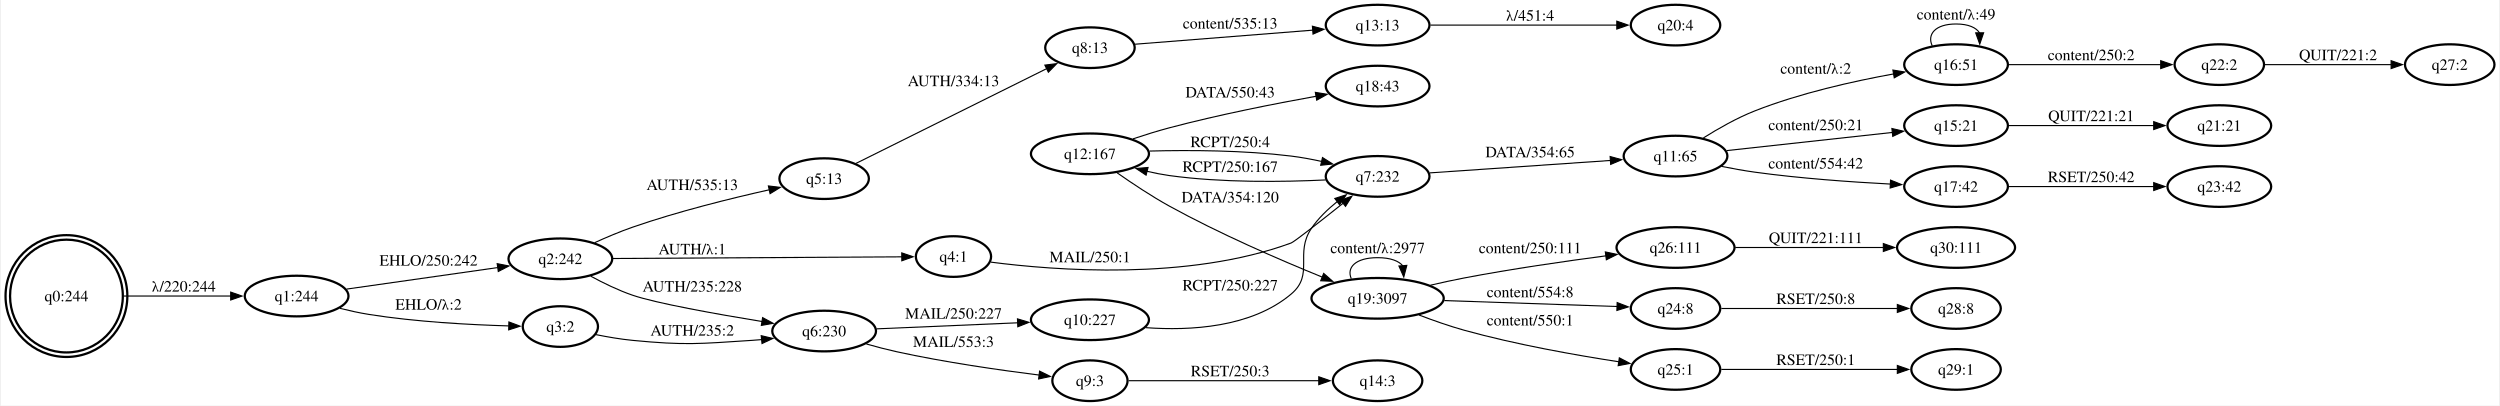
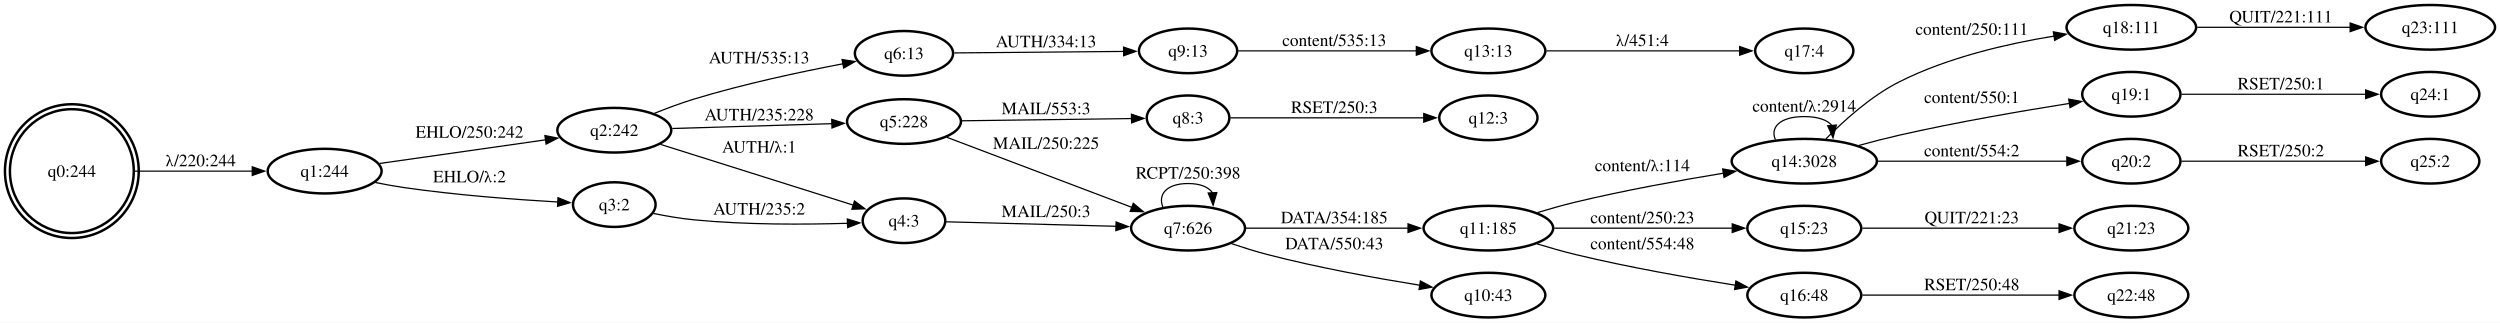
- <svg xmlns="http://www.w3.org/2000/svg" width="2213pt" height="359pt" viewBox="0.00 0.00 2212.73 359.25">
-   <g id="graph0" class="graph" transform="scale(1 1) rotate(0) translate(4 355.25)">
-     <polygon fill="white" stroke="none" points="-4,4 -4,-355.25 2208.73,-355.25 2208.73,4 -4,4" />
+ <svg xmlns="http://www.w3.org/2000/svg" width="2016pt" height="260pt" viewBox="0.00 0.00 2016.46 260.00">
+   <g id="graph0" class="graph" transform="scale(1 1) rotate(0) translate(4 256)">
+     <polygon fill="white" stroke="none" points="-4,4 -4,-256 2012.46,-256 2012.46,4 -4,4" />
    <g id="node1" class="node">
-       <ellipse fill="none" stroke="black" stroke-width="2" cx="1479.3" cy="-82" rx="39.63" ry="18" />
-       <text text-anchor="middle" x="1479.3" y="-77.33" font-family="Times,serif" font-size="14.00">q24:8</text>
+       <ellipse fill="none" stroke="black" stroke-width="2" cx="954.27" cy="-161" rx="33.32" ry="18" />
+       <text text-anchor="middle" x="954.27" y="-156.32" font-family="Times,serif" font-size="14.00">q8:3</text>
    </g>
    <g id="node2" class="node">
-       <ellipse fill="none" stroke="black" stroke-width="2" cx="1727.8" cy="-82" rx="39.63" ry="18" />
-       <text text-anchor="middle" x="1727.8" y="-77.33" font-family="Times,serif" font-size="14.00">q28:8</text>
+       <ellipse fill="none" stroke="black" stroke-width="2" cx="1196.5" cy="-161" rx="39.63" ry="18" />
+       <text text-anchor="middle" x="1196.5" y="-156.32" font-family="Times,serif" font-size="14.00">q12:3</text>
    </g>
    <g id="edge1" class="edge">
-       <path fill="none" stroke="black" d="M1519.9,-82C1562.3,-82 1629.7,-82 1676,-82" />
-       <polygon fill="black" stroke="black" points="1675.79,-85.5 1685.79,-82 1675.79,-78.5 1675.79,-85.5" />
-       <text text-anchor="middle" x="1603.5" y="-85.95" font-family="Times,serif" font-size="14.00">RSET/250:8</text>
+       <path fill="none" stroke="black" d="M988.42,-161C1028.8,-161 1097.3,-161 1144.4,-161" />
+       <polygon fill="black" stroke="black" points="1144.39,-164.5 1154.39,-161 1144.39,-157.5 1144.39,-164.5" />
+       <text text-anchor="middle" x="1072.2" y="-164.94" font-family="Times,serif" font-size="14.00">RSET/250:3</text>
    </g>
    <g id="node3" class="node">
-       <ellipse fill="none" stroke="black" stroke-width="2" cx="53.95" cy="-93" rx="49.95" ry="49.95" />
-       <ellipse fill="none" stroke="black" stroke-width="2" cx="53.95" cy="-93" rx="53.95" ry="53.95" />
-       <text text-anchor="middle" x="53.95" y="-88.33" font-family="Times,serif" font-size="14.00">q0:244</text>
+       <ellipse fill="none" stroke="black" stroke-width="2" cx="257.84" cy="-118" rx="45.95" ry="18" />
+       <text text-anchor="middle" x="257.84" y="-113.33" font-family="Times,serif" font-size="14.00">q1:244</text>
    </g>
    <g id="node4" class="node">
-       <ellipse fill="none" stroke="black" stroke-width="2" cx="257.84" cy="-93" rx="45.95" ry="18" />
-       <text text-anchor="middle" x="257.84" y="-88.33" font-family="Times,serif" font-size="14.00">q1:244</text>
+       <ellipse fill="none" stroke="black" stroke-width="2" cx="491.48" cy="-91" rx="33.32" ry="18" />
+       <text text-anchor="middle" x="491.48" y="-86.33" font-family="Times,serif" font-size="14.00">q3:2</text>
    </g>
    <g id="edge2" class="edge">
-       <path fill="none" stroke="black" d="M104.85,-93C133.64,-93 169.94,-93 199.84,-93" />
-       <polygon fill="black" stroke="black" points="199.45,-96.5 209.45,-93 199.45,-89.5 199.45,-96.5" />
-       <text text-anchor="middle" x="157.89" y="-96.95" font-family="Times,serif" font-size="14.00">λ/220:244</text>
+       <path fill="none" stroke="black" d="M298.66,-108.83C306.31,-107.29 314.27,-105.84 321.79,-104.75 363.67,-98.66 411.82,-95.07 445.93,-93.1" />
+       <polygon fill="black" stroke="black" points="446.07,-96.59 455.86,-92.55 445.68,-89.6 446.07,-96.59" />
+       <text text-anchor="middle" x="374.66" y="-108.95" font-family="Times,serif" font-size="14.00">EHLO/λ:2</text>
    </g>
    <g id="node5" class="node">
-       <ellipse fill="none" stroke="black" stroke-width="2" cx="491.48" cy="-126" rx="45.95" ry="18" />
-       <text text-anchor="middle" x="491.48" y="-121.33" font-family="Times,serif" font-size="14.00">q2:242</text>
+       <ellipse fill="none" stroke="black" stroke-width="2" cx="491.48" cy="-151" rx="45.95" ry="18" />
+       <text text-anchor="middle" x="491.48" y="-146.32" font-family="Times,serif" font-size="14.00">q2:242</text>
    </g>
    <g id="edge3" class="edge">
-       <path fill="none" stroke="black" d="M302.14,-99.17C340,-104.56 395.17,-112.42 436.02,-118.24" />
-       <polygon fill="black" stroke="black" points="435.51,-121.7 445.9,-119.65 436.49,-114.77 435.51,-121.7" />
-       <text text-anchor="middle" x="374.66" y="-119.95" font-family="Times,serif" font-size="14.00">EHLO/250:242</text>
+       <path fill="none" stroke="black" d="M302.14,-124.17C340,-129.56 395.17,-137.42 436.02,-143.24" />
+       <polygon fill="black" stroke="black" points="435.51,-146.7 445.9,-144.65 436.49,-139.77 435.51,-146.7" />
+       <text text-anchor="middle" x="374.66" y="-144.94" font-family="Times,serif" font-size="14.00">EHLO/250:242</text>
    </g>
    <g id="node6" class="node">
-       <ellipse fill="none" stroke="black" stroke-width="2" cx="491.48" cy="-66" rx="33.32" ry="18" />
-       <text text-anchor="middle" x="491.48" y="-61.33" font-family="Times,serif" font-size="14.00">q3:2</text>
+       <ellipse fill="none" stroke="black" stroke-width="2" cx="725.13" cy="-78" rx="33.32" ry="18" />
+       <text text-anchor="middle" x="725.13" y="-73.33" font-family="Times,serif" font-size="14.00">q4:3</text>
    </g>
    <g id="edge4" class="edge">
-       <path fill="none" stroke="black" d="M296.21,-82.12C304.56,-80.03 313.43,-78.08 321.79,-76.75 363.53,-70.09 411.69,-67.53 445.85,-66.55" />
-       <polygon fill="black" stroke="black" points="445.89,-70.05 455.8,-66.31 445.71,-63.05 445.89,-70.05" />
-       <text text-anchor="middle" x="374.66" y="-80.95" font-family="Times,serif" font-size="14.00">EHLO/λ:2</text>
+       <path fill="none" stroke="black" d="M523.05,-83.86C533.28,-81.78 544.8,-79.8 555.43,-78.75 597.41,-74.61 645.55,-74.89 679.63,-75.93" />
+       <polygon fill="black" stroke="black" points="679.43,-79.42 689.55,-76.27 679.67,-72.43 679.43,-79.42" />
+       <text text-anchor="middle" x="608.31" y="-82.95" font-family="Times,serif" font-size="14.00">AUTH/235:2</text>
+     </g>
+     <g id="edge5" class="edge">
+       <path fill="none" stroke="black" d="M528.68,-139.59C570.94,-126.28 640.6,-104.32 684.34,-90.54" />
+       <polygon fill="black" stroke="black" points="685.21,-93.93 693.7,-87.59 683.11,-87.26 685.21,-93.93" />
+       <text text-anchor="middle" x="608.31" y="-132.94" font-family="Times,serif" font-size="14.00">AUTH/λ:1</text>
    </g>
    <g id="node7" class="node">
-       <ellipse fill="none" stroke="black" stroke-width="2" cx="725.13" cy="-62" rx="45.95" ry="18" />
-       <text text-anchor="middle" x="725.13" y="-57.33" font-family="Times,serif" font-size="14.00">q6:230</text>
-     </g>
-     <g id="edge5" class="edge">
-       <path fill="none" stroke="black" d="M518.39,-110.6C529.48,-104.57 542.77,-98.08 555.43,-93.75 576.24,-86.63 629.15,-77.16 670.21,-70.42" />
-       <polygon fill="black" stroke="black" points="670.64,-73.9 679.95,-68.84 669.51,-66.99 670.64,-73.9" />
-       <text text-anchor="middle" x="608.31" y="-96.95" font-family="Times,serif" font-size="14.00">AUTH/235:228</text>
+       <ellipse fill="none" stroke="black" stroke-width="2" cx="725.13" cy="-213" rx="39.63" ry="18" />
+       <text text-anchor="middle" x="725.13" y="-208.32" font-family="Times,serif" font-size="14.00">q6:13</text>
+     </g>
+     <g id="edge6" class="edge">
+       <path fill="none" stroke="black" d="M523.83,-164.61C533.81,-168.63 544.97,-172.8 555.43,-176 595.49,-188.26 642.07,-198.16 676.12,-204.62" />
+       <polygon fill="black" stroke="black" points="675.2,-208.01 685.67,-206.4 676.48,-201.13 675.2,-208.01" />
+       <text text-anchor="middle" x="608.31" y="-204.94" font-family="Times,serif" font-size="14.00">AUTH/535:13</text>
    </g>
    <g id="node8" class="node">
-       <ellipse fill="none" stroke="black" stroke-width="2" cx="725.13" cy="-197" rx="39.63" ry="18" />
-       <text text-anchor="middle" x="725.13" y="-192.32" font-family="Times,serif" font-size="14.00">q5:13</text>
-     </g>
-     <g id="edge6" class="edge">
-       <path fill="none" stroke="black" d="M521.85,-140.3C532.3,-145.05 544.25,-150.12 555.43,-154 595.58,-167.93 642.52,-179.53 676.67,-187.16" />
-       <polygon fill="black" stroke="black" points="675.74,-190.54 686.26,-189.27 677.24,-183.7 675.74,-190.54" />
-       <text text-anchor="middle" x="608.31" y="-186.94" font-family="Times,serif" font-size="14.00">AUTH/535:13</text>
+       <ellipse fill="none" stroke="black" stroke-width="2" cx="725.13" cy="-158" rx="45.95" ry="18" />
+       <text text-anchor="middle" x="725.13" y="-153.32" font-family="Times,serif" font-size="14.00">q5:228</text>
+     </g>
+     <g id="edge7" class="edge">
+       <path fill="none" stroke="black" d="M538.25,-152.38C575.21,-153.5 627.42,-155.08 667.1,-156.28" />
+       <polygon fill="black" stroke="black" points="666.85,-159.77 676.95,-156.57 667.06,-152.78 666.85,-159.77" />
+       <text text-anchor="middle" x="608.31" y="-158.94" font-family="Times,serif" font-size="14.00">AUTH/235:228</text>
    </g>
    <g id="node9" class="node">
-       <ellipse fill="none" stroke="black" stroke-width="2" cx="839.7" cy="-128" rx="33.32" ry="18" />
-       <text text-anchor="middle" x="839.7" y="-123.33" font-family="Times,serif" font-size="14.00">q4:1</text>
-     </g>
-     <g id="edge7" class="edge">
-       <path fill="none" stroke="black" d="M538.1,-126.26C604.79,-126.65 728.13,-127.36 794.18,-127.74" />
-       <polygon fill="black" stroke="black" points="793.9,-131.24 803.93,-127.8 793.95,-124.24 793.9,-131.24" />
-       <text text-anchor="middle" x="608.31" y="-129.94" font-family="Times,serif" font-size="14.00">AUTH/λ:1</text>
+       <ellipse fill="none" stroke="black" stroke-width="2" cx="954.27" cy="-72" rx="45.95" ry="18" />
+       <text text-anchor="middle" x="954.27" y="-67.33" font-family="Times,serif" font-size="14.00">q7:626</text>
    </g>
    <g id="edge8" class="edge">
-       <path fill="none" stroke="black" d="M523.05,-58.83C533.28,-56.76 544.79,-54.78 555.43,-53.75 602.21,-49.24 614.28,-50.69 661.18,-53.75 664.02,-53.94 666.93,-54.17 669.86,-54.43" />
-       <polygon fill="black" stroke="black" points="669.39,-57.9 679.69,-55.46 670.11,-50.94 669.39,-57.9" />
-       <text text-anchor="middle" x="608.31" y="-57.95" font-family="Times,serif" font-size="14.00">AUTH/235:2</text>
+       <path fill="none" stroke="black" d="M759.16,-77.13C795,-76.18 852.89,-74.65 896.14,-73.51" />
+       <polygon fill="black" stroke="black" points="896.22,-77.01 906.13,-73.25 896.04,-70.01 896.22,-77.01" />
+       <text text-anchor="middle" x="839.7" y="-80.95" font-family="Times,serif" font-size="14.00">MAIL/250:3</text>
    </g>
    <g id="node10" class="node">
-       <ellipse fill="none" stroke="black" stroke-width="2" cx="960.59" cy="-72" rx="52.26" ry="18" />
-       <text text-anchor="middle" x="960.59" y="-67.33" font-family="Times,serif" font-size="14.00">q10:227</text>
+       <ellipse fill="none" stroke="black" stroke-width="2" cx="954.27" cy="-215" rx="39.63" ry="18" />
+       <text text-anchor="middle" x="954.27" y="-210.32" font-family="Times,serif" font-size="14.00">q9:13</text>
    </g>
    <g id="edge9" class="edge">
-       <path fill="none" stroke="black" d="M771.7,-63.95C807.32,-65.48 857.26,-67.62 896.69,-69.31" />
-       <polygon fill="black" stroke="black" points="896.39,-72.8 906.53,-69.73 896.69,-65.8 896.39,-72.8" />
-       <text text-anchor="middle" x="839.7" y="-72.95" font-family="Times,serif" font-size="14.00">MAIL/250:227</text>
+       <path fill="none" stroke="black" d="M765.69,-213.35C803.6,-213.68 861,-214.19 902.32,-214.55" />
+       <polygon fill="black" stroke="black" points="902.24,-218.05 912.27,-214.64 902.3,-211.05 902.24,-218.05" />
+       <text text-anchor="middle" x="839.7" y="-217.94" font-family="Times,serif" font-size="14.00">AUTH/334:13</text>
+     </g>
+     <g id="edge10" class="edge">
+       <path fill="none" stroke="black" d="M771.82,-158.6C811.71,-159.13 869.24,-159.89 908.77,-160.41" />
+       <polygon fill="black" stroke="black" points="908.61,-163.91 918.66,-160.54 908.7,-156.91 908.61,-163.91" />
+       <text text-anchor="middle" x="839.7" y="-163.94" font-family="Times,serif" font-size="14.00">MAIL/553:3</text>
+     </g>
+     <g id="edge11" class="edge">
+       <path fill="none" stroke="black" d="M759.64,-145.31C799.23,-130.32 865.23,-105.33 909,-88.76" />
+       <polygon fill="black" stroke="black" points="910.09,-92.09 918.2,-85.28 907.61,-85.54 910.09,-92.09" />
+       <text text-anchor="middle" x="839.7" y="-135.94" font-family="Times,serif" font-size="14.00">MAIL/250:225</text>
+     </g>
+     <g id="edge12" class="edge">
+       <path fill="none" stroke="black" d="M933.97,-89.04C929.83,-98.86 936.59,-108 954.27,-108 964.49,-108 971.07,-104.94 973.99,-100.47" />
+       <polygon fill="black" stroke="black" points="977.48,-100.71 974.49,-90.55 970.49,-100.36 977.48,-100.71" />
+       <text text-anchor="middle" x="954.27" y="-111.95" font-family="Times,serif" font-size="14.00">RCPT/250:398</text>
    </g>
    <g id="node11" class="node">
-       <ellipse fill="none" stroke="black" stroke-width="2" cx="960.59" cy="-18" rx="33.32" ry="18" />
-       <text text-anchor="middle" x="960.59" y="-13.32" font-family="Times,serif" font-size="14.00">q9:3</text>
-     </g>
-     <g id="edge10" class="edge">
-       <path fill="none" stroke="black" d="M762.53,-50.56C771.18,-48.09 780.41,-45.65 789.08,-43.75 831.77,-34.38 881.22,-27.32 915.84,-22.99" />
-       <polygon fill="black" stroke="black" points="915.98,-26.5 925.48,-21.81 915.13,-19.55 915.98,-26.5" />
-       <text text-anchor="middle" x="839.7" y="-47.95" font-family="Times,serif" font-size="14.00">MAIL/553:3</text>
+       <ellipse fill="none" stroke="black" stroke-width="2" cx="1196.5" cy="-18" rx="45.95" ry="18" />
+       <text text-anchor="middle" x="1196.5" y="-13.32" font-family="Times,serif" font-size="14.00">q10:43</text>
+     </g>
+     <g id="edge13" class="edge">
+       <path fill="none" stroke="black" d="M989.31,-59.52C998.6,-56.39 1008.7,-53.22 1018.2,-50.75 1059.1,-40.14 1106.1,-31.61 1141.4,-25.93" />
+       <polygon fill="black" stroke="black" points="1141.67,-29.43 1151,-24.42 1140.58,-22.51 1141.67,-29.43" />
+       <text text-anchor="middle" x="1072.2" y="-54.95" font-family="Times,serif" font-size="14.00">DATA/550:43</text>
    </g>
    <g id="node12" class="node">
-       <ellipse fill="none" stroke="black" stroke-width="2" cx="960.59" cy="-313" rx="39.63" ry="18" />
-       <text text-anchor="middle" x="960.59" y="-308.32" font-family="Times,serif" font-size="14.00">q8:13</text>
-     </g>
-     <g id="edge11" class="edge">
-       <path fill="none" stroke="black" d="M753.37,-210.53C795.19,-231.31 875.31,-271.13 922.43,-294.54" />
-       <polygon fill="black" stroke="black" points="920.65,-297.56 931.16,-298.88 923.76,-291.29 920.65,-297.56" />
-       <text text-anchor="middle" x="839.7" y="-278.94" font-family="Times,serif" font-size="14.00">AUTH/334:13</text>
+       <ellipse fill="none" stroke="black" stroke-width="2" cx="1196.5" cy="-72" rx="52.26" ry="18" />
+       <text text-anchor="middle" x="1196.5" y="-67.33" font-family="Times,serif" font-size="14.00">q11:185</text>
+     </g>
+     <g id="edge14" class="edge">
+       <path fill="none" stroke="black" d="M1001.02,-72C1038.1,-72 1090.8,-72 1131.9,-72" />
+       <polygon fill="black" stroke="black" points="1131.69,-75.5 1141.69,-72 1131.69,-68.5 1131.69,-75.5" />
+       <text text-anchor="middle" x="1072.2" y="-75.95" font-family="Times,serif" font-size="14.00">DATA/354:185</text>
+     </g>
+     <g id="node20" class="node">
+       <ellipse fill="none" stroke="black" stroke-width="2" cx="1196.5" cy="-215" rx="45.95" ry="18" />
+       <text text-anchor="middle" x="1196.5" y="-210.32" font-family="Times,serif" font-size="14.00">q13:13</text>
+     </g>
+     <g id="edge22" class="edge">
+       <path fill="none" stroke="black" d="M994.67,-215C1033.8,-215 1094.1,-215 1138.4,-215" />
+       <polygon fill="black" stroke="black" points="1138.39,-218.5 1148.39,-215 1138.39,-211.5 1138.39,-218.5" />
+       <text text-anchor="middle" x="1072.2" y="-218.94" font-family="Times,serif" font-size="14.00">content/535:13</text>
    </g>
    <g id="node13" class="node">
-       <ellipse fill="none" stroke="black" stroke-width="2" cx="1215.4" cy="-199" rx="45.95" ry="18" />
-       <text text-anchor="middle" x="1215.4" y="-194.32" font-family="Times,serif" font-size="14.00">q7:232</text>
-     </g>
-     <g id="edge12" class="edge">
-       <path fill="none" stroke="black" d="M872.83,-123.05C928.85,-115.76 1047.2,-106.37 1138.8,-140 1141.6,-141.03 1164.9,-159.34 1184.9,-175.29" />
-       <polygon fill="black" stroke="black" points="1182.61,-177.94 1192.62,-181.44 1186.97,-172.47 1182.61,-177.94" />
-       <text text-anchor="middle" x="960.59" y="-122.95" font-family="Times,serif" font-size="14.00">MAIL/250:1</text>
-     </g>
-     <g id="edge13" class="edge">
-       <path fill="none" stroke="black" d="M1010.1,-65C1049.2,-62.17 1103.5,-64.99 1138.8,-94.75 1159.6,-112.19 1141.6,-130.61 1156.8,-153 1162.9,-161.93 1171.3,-169.97 1179.7,-176.74" />
-       <polygon fill="black" stroke="black" points="1177.49,-179.46 1187.59,-182.66 1181.69,-173.86 1177.49,-179.46" />
-       <text text-anchor="middle" x="1084.8" y="-97.95" font-family="Times,serif" font-size="14.00">RCPT/250:227</text>
+       <ellipse fill="none" stroke="black" stroke-width="2" cx="1451.3" cy="-126" rx="58.57" ry="18" />
+       <text text-anchor="middle" x="1451.3" y="-121.33" font-family="Times,serif" font-size="14.00">q14:3028</text>
+     </g>
+     <g id="edge24" class="edge">
+       <path fill="none" stroke="black" d="M1236.1,-84.58C1246,-87.57 1256.7,-90.59 1266.7,-93 1306.1,-102.47 1350.8,-110.56 1386.2,-116.36" />
+       <polygon fill="black" stroke="black" points="1385.48,-119.79 1395.91,-117.92 1386.59,-112.88 1385.48,-119.79" />
+       <text text-anchor="middle" x="1320.7" y="-117.95" font-family="Times,serif" font-size="14.00">content/λ:114</text>
+     </g>
+     <g id="node22" class="node">
+       <ellipse fill="none" stroke="black" stroke-width="2" cx="1451.3" cy="-72" rx="45.95" ry="18" />
+       <text text-anchor="middle" x="1451.3" y="-67.33" font-family="Times,serif" font-size="14.00">q15:23</text>
+     </g>
+     <g id="edge25" class="edge">
+       <path fill="none" stroke="black" d="M1249.6,-72C1291.4,-72 1350.1,-72 1393.2,-72" />
+       <polygon fill="black" stroke="black" points="1393.19,-75.5 1403.19,-72 1393.19,-68.5 1393.19,-75.5" />
+       <text text-anchor="middle" x="1320.7" y="-75.95" font-family="Times,serif" font-size="14.00">content/250:23</text>
+     </g>
+     <g id="node23" class="node">
+       <ellipse fill="none" stroke="black" stroke-width="2" cx="1451.3" cy="-18" rx="45.95" ry="18" />
+       <text text-anchor="middle" x="1451.3" y="-13.32" font-family="Times,serif" font-size="14.00">q16:48</text>
+     </g>
+     <g id="edge26" class="edge">
+       <path fill="none" stroke="black" d="M1235.7,-59.36C1245.7,-56.3 1256.6,-53.2 1266.7,-50.75 1309.8,-40.34 1359.3,-31.7 1396,-25.92" />
+       <polygon fill="black" stroke="black" points="1396.16,-29.43 1405.5,-24.45 1395.09,-22.52 1396.16,-29.43" />
+       <text text-anchor="middle" x="1320.7" y="-54.95" font-family="Times,serif" font-size="14.00">content/554:48</text>
+     </g>
+     <g id="edge15" class="edge">
+       <path fill="none" stroke="black" d="M1428,-143.41C1423.7,-153.09 1431.4,-162 1451.3,-162 1462.8,-162 1470.3,-159.02 1473.7,-154.64" />
+       <polygon fill="black" stroke="black" points="1477.17,-155.17 1474.48,-144.92 1470.19,-154.61 1477.17,-155.17" />
+       <text text-anchor="middle" x="1451.3" y="-165.94" font-family="Times,serif" font-size="14.00">content/λ:2914</text>
    </g>
    <g id="node14" class="node">
-       <ellipse fill="none" stroke="black" stroke-width="2" cx="1215.4" cy="-18" rx="39.63" ry="18" />
-       <text text-anchor="middle" x="1215.4" y="-13.32" font-family="Times,serif" font-size="14.00">q14:3</text>
-     </g>
-     <g id="edge14" class="edge">
-       <path fill="none" stroke="black" d="M994.9,-18C1037.9,-18 1113.3,-18 1163.5,-18" />
-       <polygon fill="black" stroke="black" points="1163.29,-21.5 1173.29,-18 1163.29,-14.5 1163.29,-21.5" />
-       <text text-anchor="middle" x="1084.8" y="-21.95" font-family="Times,serif" font-size="14.00">RSET/250:3</text>
-     </g>
-     <g id="node22" class="node">
-       <ellipse fill="none" stroke="black" stroke-width="2" cx="1215.4" cy="-333" rx="45.95" ry="18" />
-       <text text-anchor="middle" x="1215.4" y="-328.32" font-family="Times,serif" font-size="14.00">q13:13</text>
+       <ellipse fill="none" stroke="black" stroke-width="2" cx="1715.1" cy="-126" rx="39.63" ry="18" />
+       <text text-anchor="middle" x="1715.1" y="-121.33" font-family="Times,serif" font-size="14.00">q20:2</text>
+     </g>
+     <g id="edge16" class="edge">
+       <path fill="none" stroke="black" d="M1510.7,-126C1556.4,-126 1619.4,-126 1663.1,-126" />
+       <polygon fill="black" stroke="black" points="1663.09,-129.5 1673.09,-126 1663.09,-122.5 1663.09,-129.5" />
+       <text text-anchor="middle" x="1586.4" y="-129.94" font-family="Times,serif" font-size="14.00">content/554:2</text>
+     </g>
+     <g id="node15" class="node">
+       <ellipse fill="none" stroke="black" stroke-width="2" cx="1715.1" cy="-234" rx="52.26" ry="18" />
+       <text text-anchor="middle" x="1715.1" y="-229.32" font-family="Times,serif" font-size="14.00">q18:111</text>
+     </g>
+     <g id="edge17" class="edge">
+       <path fill="none" stroke="black" d="M1468.9,-144.15C1483.2,-158.67 1505,-178.46 1527.9,-190 1567,-209.74 1615.2,-220.82 1652.8,-226.92" />
+       <polygon fill="black" stroke="black" points="1652.19,-230.37 1662.6,-228.43 1653.25,-223.45 1652.19,-230.37" />
+       <text text-anchor="middle" x="1586.4" y="-227.94" font-family="Times,serif" font-size="14.00">content/250:111</text>
+     </g>
+     <g id="node16" class="node">
+       <ellipse fill="none" stroke="black" stroke-width="2" cx="1715.1" cy="-180" rx="39.63" ry="18" />
+       <text text-anchor="middle" x="1715.1" y="-175.32" font-family="Times,serif" font-size="14.00">q19:1</text>
+     </g>
+     <g id="edge18" class="edge">
+       <path fill="none" stroke="black" d="M1495.3,-138.71C1505.9,-141.63 1517.3,-144.59 1527.9,-147 1574.2,-157.51 1627.6,-166.67 1665.3,-172.66" />
+       <polygon fill="black" stroke="black" points="1664.58,-176.09 1675,-174.18 1665.66,-169.17 1664.58,-176.09" />
+       <text text-anchor="middle" x="1586.4" y="-172.94" font-family="Times,serif" font-size="14.00">content/550:1</text>
+     </g>
+     <g id="node17" class="node">
+       <ellipse fill="none" stroke="black" stroke-width="2" cx="1956.2" cy="-126" rx="39.63" ry="18" />
+       <text text-anchor="middle" x="1956.2" y="-121.33" font-family="Times,serif" font-size="14.00">q25:2</text>
+     </g>
+     <g id="edge19" class="edge">
+       <path fill="none" stroke="black" d="M1755.6,-126C1796.3,-126 1859.8,-126 1904.2,-126" />
+       <polygon fill="black" stroke="black" points="1904.09,-129.5 1914.09,-126 1904.09,-122.5 1904.09,-129.5" />
+       <text text-anchor="middle" x="1835.7" y="-129.94" font-family="Times,serif" font-size="14.00">RSET/250:2</text>
+     </g>
+     <g id="node18" class="node">
+       <ellipse fill="none" stroke="black" stroke-width="2" cx="1956.2" cy="-234" rx="52.26" ry="18" />
+       <text text-anchor="middle" x="1956.2" y="-229.32" font-family="Times,serif" font-size="14.00">q23:111</text>
+     </g>
+     <g id="edge20" class="edge">
+       <path fill="none" stroke="black" d="M1768.3,-234C1804.7,-234 1853.4,-234 1892,-234" />
+       <polygon fill="black" stroke="black" points="1891.59,-237.5 1901.59,-234 1891.59,-230.5 1891.59,-237.5" />
+       <text text-anchor="middle" x="1835.7" y="-237.94" font-family="Times,serif" font-size="14.00">QUIT/221:111</text>
+     </g>
+     <g id="node19" class="node">
+       <ellipse fill="none" stroke="black" stroke-width="2" cx="1956.2" cy="-180" rx="39.63" ry="18" />
+       <text text-anchor="middle" x="1956.2" y="-175.32" font-family="Times,serif" font-size="14.00">q24:1</text>
+     </g>
+     <g id="edge21" class="edge">
+       <path fill="none" stroke="black" d="M1755.6,-180C1796.3,-180 1859.8,-180 1904.2,-180" />
+       <polygon fill="black" stroke="black" points="1904.09,-183.5 1914.09,-180 1904.09,-176.5 1904.09,-183.5" />
+       <text text-anchor="middle" x="1835.7" y="-183.94" font-family="Times,serif" font-size="14.00">RSET/250:1</text>
+     </g>
+     <g id="node21" class="node">
+       <ellipse fill="none" stroke="black" stroke-width="2" cx="1451.3" cy="-215" rx="39.63" ry="18" />
+       <text text-anchor="middle" x="1451.3" y="-210.32" font-family="Times,serif" font-size="14.00">q17:4</text>
    </g>
    <g id="edge23" class="edge">
-       <path fill="none" stroke="black" d="M1000.54,-316.08C1042.6,-319.41 1110.1,-324.75 1158,-328.54" />
-       <polygon fill="black" stroke="black" points="1157.65,-332.02 1167.89,-329.32 1158.2,-325.04 1157.65,-332.02" />
-       <text text-anchor="middle" x="1084.8" y="-329.94" font-family="Times,serif" font-size="14.00">content/535:13</text>
-     </g>
-     <g id="node15" class="node">
-       <ellipse fill="none" stroke="black" stroke-width="2" cx="1479.3" cy="-217" rx="45.95" ry="18" />
-       <text text-anchor="middle" x="1479.3" y="-212.32" font-family="Times,serif" font-size="14.00">q11:65</text>
-     </g>
-     <g id="edge15" class="edge">
-       <path fill="none" stroke="black" d="M1261.7,-202.11C1306.1,-205.16 1373.8,-209.82 1421.6,-213.11" />
-       <polygon fill="black" stroke="black" points="1421.38,-216.6 1431.59,-213.79 1421.85,-209.62 1421.38,-216.6" />
-       <text text-anchor="middle" x="1350.5" y="-215.94" font-family="Times,serif" font-size="14.00">DATA/354:65</text>
-     </g>
-     <g id="node16" class="node">
-       <ellipse fill="none" stroke="black" stroke-width="2" cx="960.59" cy="-219" rx="52.26" ry="18" />
-       <text text-anchor="middle" x="960.59" y="-214.32" font-family="Times,serif" font-size="14.00">q12:167</text>
-     </g>
-     <g id="edge16" class="edge">
-       <path fill="none" stroke="black" d="M1169.3,-195.85C1132,-194.05 1077.7,-193.26 1030.8,-199.75 1024.4,-200.65 1017.6,-201.99 1011,-203.55" />
-       <polygon fill="black" stroke="black" points="1010.31,-200.11 1001.5,-205.98 1012.05,-206.89 1010.31,-200.11" />
-       <text text-anchor="middle" x="1084.8" y="-202.94" font-family="Times,serif" font-size="14.00">RCPT/250:167</text>
-     </g>
-     <g id="node17" class="node">
-       <ellipse fill="none" stroke="black" stroke-width="2" cx="1727.8" cy="-298" rx="45.95" ry="18" />
-       <text text-anchor="middle" x="1727.8" y="-293.32" font-family="Times,serif" font-size="14.00">q16:51</text>
-     </g>
-     <g id="edge17" class="edge">
-       <path fill="none" stroke="black" d="M1504,-233.1C1517,-241.26 1533.6,-250.74 1549.5,-257 1589.4,-272.73 1636.9,-283.31 1672.6,-289.78" />
-       <polygon fill="black" stroke="black" points="1671.86,-293.2 1682.31,-291.47 1673.06,-286.31 1671.86,-293.2" />
-       <text text-anchor="middle" x="1603.5" y="-289.94" font-family="Times,serif" font-size="14.00">content/λ:2</text>
-     </g>
-     <g id="node18" class="node">
-       <ellipse fill="none" stroke="black" stroke-width="2" cx="1727.8" cy="-244" rx="45.95" ry="18" />
-       <text text-anchor="middle" x="1727.8" y="-239.32" font-family="Times,serif" font-size="14.00">q15:21</text>
-     </g>
-     <g id="edge18" class="edge">
-       <path fill="none" stroke="black" d="M1524.6,-221.86C1565.8,-226.37 1627.3,-233.1 1671.6,-237.96" />
-       <polygon fill="black" stroke="black" points="1670.97,-241.41 1681.29,-239.02 1671.73,-234.45 1670.97,-241.41" />
-       <text text-anchor="middle" x="1603.5" y="-239.94" font-family="Times,serif" font-size="14.00">content/250:21</text>
-     </g>
-     <g id="node19" class="node">
-       <ellipse fill="none" stroke="black" stroke-width="2" cx="1727.8" cy="-190" rx="45.95" ry="18" />
-       <text text-anchor="middle" x="1727.8" y="-185.32" font-family="Times,serif" font-size="14.00">q17:42</text>
-     </g>
-     <g id="edge19" class="edge">
-       <path fill="none" stroke="black" d="M1520,-207.89C1529.6,-205.94 1539.9,-204.08 1549.5,-202.75 1589.5,-197.23 1634.8,-194.02 1669.7,-192.2" />
-       <polygon fill="black" stroke="black" points="1669.77,-195.7 1679.59,-191.71 1669.43,-188.71 1669.77,-195.7" />
-       <text text-anchor="middle" x="1603.5" y="-205.94" font-family="Times,serif" font-size="14.00">content/554:42</text>
-     </g>
-     <g id="edge20" class="edge">
-       <path fill="none" stroke="black" d="M1013.4,-221.44C1048.8,-222.37 1096.8,-222.17 1138.8,-217 1147.7,-215.91 1157,-214.18 1166,-212.22" />
-       <polygon fill="black" stroke="black" points="1166.59,-215.68 1175.53,-209.99 1164.99,-208.86 1166.59,-215.68" />
-       <text text-anchor="middle" x="1084.8" y="-224.94" font-family="Times,serif" font-size="14.00">RCPT/250:4</text>
-     </g>
-     <g id="node20" class="node">
-       <ellipse fill="none" stroke="black" stroke-width="2" cx="1215.4" cy="-91" rx="58.57" ry="18" />
-       <text text-anchor="middle" x="1215.4" y="-86.33" font-family="Times,serif" font-size="14.00">q19:3097</text>
-     </g>
-     <g id="edge21" class="edge">
-       <path fill="none" stroke="black" d="M984.69,-202.14C997.86,-192.89 1014.9,-181.55 1030.8,-172.75 1075.3,-148.22 1128.6,-125.14 1166.3,-109.81" />
-       <polygon fill="black" stroke="black" points="1167.63,-113.05 1175.6,-106.07 1165.01,-106.56 1167.63,-113.05" />
-       <text text-anchor="middle" x="1084.8" y="-175.94" font-family="Times,serif" font-size="14.00">DATA/354:120</text>
-     </g>
-     <g id="node21" class="node">
-       <ellipse fill="none" stroke="black" stroke-width="2" cx="1215.4" cy="-279" rx="45.95" ry="18" />
-       <text text-anchor="middle" x="1215.4" y="-274.32" font-family="Times,serif" font-size="14.00">q18:43</text>
-     </g>
-     <g id="edge22" class="edge">
-       <path fill="none" stroke="black" d="M998.72,-232.25C1009,-235.69 1020.3,-239.2 1030.8,-242 1074.3,-253.54 1124.3,-263.4 1161.2,-270.04" />
-       <polygon fill="black" stroke="black" points="1160.25,-273.43 1170.71,-271.73 1161.47,-266.53 1160.25,-273.43" />
-       <text text-anchor="middle" x="1084.8" y="-268.94" font-family="Times,serif" font-size="14.00">DATA/550:43</text>
-     </g>
-     <g id="edge31" class="edge">
-       <path fill="none" stroke="black" d="M1706.7,-314.66C1702,-324.62 1709.1,-334 1727.8,-334 1738.9,-334 1745.9,-330.69 1748.7,-325.92" />
-       <polygon fill="black" stroke="black" points="1752.2,-326.2 1748.79,-316.17 1745.2,-326.14 1752.2,-326.2" />
-       <text text-anchor="middle" x="1727.8" y="-337.94" font-family="Times,serif" font-size="14.00">content/λ:49</text>
-     </g>
-     <g id="node28" class="node">
-       <ellipse fill="none" stroke="black" stroke-width="2" cx="1961" cy="-298" rx="39.63" ry="18" />
-       <text text-anchor="middle" x="1961" y="-293.32" font-family="Times,serif" font-size="14.00">q22:2</text>
-     </g>
-     <g id="edge32" class="edge">
-       <path fill="none" stroke="black" d="M1774.5,-298C1813.3,-298 1868.9,-298 1909.1,-298" />
-       <polygon fill="black" stroke="black" points="1909.09,-301.5 1919.09,-298 1909.09,-294.5 1909.09,-301.5" />
-       <text text-anchor="middle" x="1847.5" y="-301.94" font-family="Times,serif" font-size="14.00">content/250:2</text>
-     </g>
-     <g id="node29" class="node">
-       <ellipse fill="none" stroke="black" stroke-width="2" cx="1961" cy="-244" rx="45.95" ry="18" />
-       <text text-anchor="middle" x="1961" y="-239.32" font-family="Times,serif" font-size="14.00">q21:21</text>
-     </g>
-     <g id="edge33" class="edge">
-       <path fill="none" stroke="black" d="M1774.5,-244C1811.3,-244 1863.5,-244 1903.1,-244" />
-       <polygon fill="black" stroke="black" points="1902.89,-247.5 1912.89,-244 1902.89,-240.5 1902.89,-247.5" />
-       <text text-anchor="middle" x="1847.5" y="-247.94" font-family="Times,serif" font-size="14.00">QUIT/221:21</text>
-     </g>
-     <g id="node30" class="node">
-       <ellipse fill="none" stroke="black" stroke-width="2" cx="1961" cy="-190" rx="45.95" ry="18" />
-       <text text-anchor="middle" x="1961" y="-185.32" font-family="Times,serif" font-size="14.00">q23:42</text>
-     </g>
-     <g id="edge34" class="edge">
-       <path fill="none" stroke="black" d="M1774.5,-190C1811.3,-190 1863.5,-190 1903.1,-190" />
-       <polygon fill="black" stroke="black" points="1902.89,-193.5 1912.89,-190 1902.89,-186.5 1902.89,-193.5" />
-       <text text-anchor="middle" x="1847.5" y="-193.94" font-family="Times,serif" font-size="14.00">RSET/250:42</text>
-     </g>
-     <g id="edge25" class="edge">
-       <path fill="none" stroke="black" d="M1274.5,-89C1320.4,-87.42 1383.9,-85.24 1427.7,-83.74" />
-       <polygon fill="black" stroke="black" points="1427.61,-87.24 1437.49,-83.4 1427.37,-80.25 1427.61,-87.24" />
-       <text text-anchor="middle" x="1350.5" y="-91.95" font-family="Times,serif" font-size="14.00">content/554:8</text>
-     </g>
-     <g id="edge26" class="edge">
-       <path fill="none" stroke="black" d="M1192.1,-108.41C1187.8,-118.09 1195.5,-127 1215.4,-127 1226.9,-127 1234.4,-124.02 1237.8,-119.64" />
-       <polygon fill="black" stroke="black" points="1241.27,-120.17 1238.58,-109.92 1234.29,-119.61 1241.27,-120.17" />
-       <text text-anchor="middle" x="1215.4" y="-130.94" font-family="Times,serif" font-size="14.00">content/λ:2977</text>
+       <path fill="none" stroke="black" d="M1243.3,-215C1287.3,-215 1353.6,-215 1399.3,-215" />
+       <polygon fill="black" stroke="black" points="1399.19,-218.5 1409.19,-215 1399.19,-211.5 1399.19,-218.5" />
+       <text text-anchor="middle" x="1320.7" y="-218.94" font-family="Times,serif" font-size="14.00">λ/451:4</text>
    </g>
    <g id="node24" class="node">
-       <ellipse fill="none" stroke="black" stroke-width="2" cx="1479.3" cy="-28" rx="39.63" ry="18" />
-       <text text-anchor="middle" x="1479.3" y="-23.32" font-family="Times,serif" font-size="14.00">q25:1</text>
+       <ellipse fill="none" stroke="black" stroke-width="2" cx="1715.1" cy="-72" rx="45.95" ry="18" />
+       <text text-anchor="middle" x="1715.1" y="-67.33" font-family="Times,serif" font-size="14.00">q21:23</text>
    </g>
    <g id="edge27" class="edge">
-       <path fill="none" stroke="black" d="M1252.1,-76.2C1264.6,-71.43 1278.8,-66.43 1292,-62.75 1337.8,-50.02 1391.3,-40.59 1429.1,-34.78" />
-       <polygon fill="black" stroke="black" points="1429.53,-38.26 1438.9,-33.32 1428.5,-31.34 1429.53,-38.26" />
-       <text text-anchor="middle" x="1350.5" y="-66.95" font-family="Times,serif" font-size="14.00">content/550:1</text>
+       <path fill="none" stroke="black" d="M1498.2,-72C1542.4,-72 1609.3,-72 1656.9,-72" />
+       <polygon fill="black" stroke="black" points="1656.79,-75.5 1666.79,-72 1656.79,-68.5 1656.79,-75.5" />
+       <text text-anchor="middle" x="1586.4" y="-75.95" font-family="Times,serif" font-size="14.00">QUIT/221:23</text>
    </g>
    <g id="node25" class="node">
-       <ellipse fill="none" stroke="black" stroke-width="2" cx="1479.3" cy="-136" rx="52.26" ry="18" />
-       <text text-anchor="middle" x="1479.3" y="-131.32" font-family="Times,serif" font-size="14.00">q26:111</text>
+       <ellipse fill="none" stroke="black" stroke-width="2" cx="1715.1" cy="-18" rx="45.95" ry="18" />
+       <text text-anchor="middle" x="1715.1" y="-13.32" font-family="Times,serif" font-size="14.00">q22:48</text>
    </g>
    <g id="edge28" class="edge">
-       <path fill="none" stroke="black" d="M1262.2,-102.61C1272,-104.89 1282.3,-107.15 1292,-109 1333.9,-117.01 1381.5,-123.87 1418,-128.67" />
-       <polygon fill="black" stroke="black" points="1417.13,-132.09 1427.5,-129.9 1418.03,-125.14 1417.13,-132.09" />
-       <text text-anchor="middle" x="1350.5" y="-130.94" font-family="Times,serif" font-size="14.00">content/250:111</text>
-     </g>
-     <g id="node23" class="node">
-       <ellipse fill="none" stroke="black" stroke-width="2" cx="1479.3" cy="-333" rx="39.63" ry="18" />
-       <text text-anchor="middle" x="1479.3" y="-328.32" font-family="Times,serif" font-size="14.00">q20:4</text>
-     </g>
-     <g id="edge24" class="edge">
-       <path fill="none" stroke="black" d="M1262.3,-333C1308.5,-333 1379.6,-333 1427.5,-333" />
-       <polygon fill="black" stroke="black" points="1427.29,-336.5 1437.29,-333 1427.29,-329.5 1427.29,-336.5" />
-       <text text-anchor="middle" x="1350.5" y="-336.94" font-family="Times,serif" font-size="14.00">λ/451:4</text>
+       <path fill="none" stroke="black" d="M1498.2,-18C1542.4,-18 1609.3,-18 1656.9,-18" />
+       <polygon fill="black" stroke="black" points="1656.79,-21.5 1666.79,-18 1656.79,-14.5 1656.79,-21.5" />
+       <text text-anchor="middle" x="1586.4" y="-21.95" font-family="Times,serif" font-size="14.00">RSET/250:48</text>
    </g>
    <g id="node26" class="node">
-       <ellipse fill="none" stroke="black" stroke-width="2" cx="1727.8" cy="-28" rx="39.63" ry="18" />
-       <text text-anchor="middle" x="1727.8" y="-23.32" font-family="Times,serif" font-size="14.00">q29:1</text>
+       <ellipse fill="none" stroke="black" stroke-width="2" cx="53.95" cy="-118" rx="49.95" ry="49.95" />
+       <ellipse fill="none" stroke="black" stroke-width="2" cx="53.95" cy="-118" rx="53.95" ry="53.95" />
+       <text text-anchor="middle" x="53.95" y="-113.33" font-family="Times,serif" font-size="14.00">q0:244</text>
    </g>
    <g id="edge29" class="edge">
-       <path fill="none" stroke="black" d="M1519.9,-28C1562.3,-28 1629.7,-28 1676,-28" />
-       <polygon fill="black" stroke="black" points="1675.79,-31.5 1685.79,-28 1675.79,-24.5 1675.79,-31.5" />
-       <text text-anchor="middle" x="1603.5" y="-31.95" font-family="Times,serif" font-size="14.00">RSET/250:1</text>
-     </g>
-     <g id="node27" class="node">
-       <ellipse fill="none" stroke="black" stroke-width="2" cx="1727.8" cy="-136" rx="52.26" ry="18" />
-       <text text-anchor="middle" x="1727.8" y="-131.32" font-family="Times,serif" font-size="14.00">q30:111</text>
-     </g>
-     <g id="edge30" class="edge">
-       <path fill="none" stroke="black" d="M1532.2,-136C1570.5,-136 1622.7,-136 1663.4,-136" />
-       <polygon fill="black" stroke="black" points="1663.39,-139.5 1673.39,-136 1663.39,-132.5 1663.39,-139.5" />
-       <text text-anchor="middle" x="1603.5" y="-139.94" font-family="Times,serif" font-size="14.00">QUIT/221:111</text>
-     </g>
-     <g id="node31" class="node">
-       <ellipse fill="none" stroke="black" stroke-width="2" cx="2165.1" cy="-298" rx="39.63" ry="18" />
-       <text text-anchor="middle" x="2165.1" y="-293.32" font-family="Times,serif" font-size="14.00">q27:2</text>
-     </g>
-     <g id="edge35" class="edge">
-       <path fill="none" stroke="black" d="M2001.4,-298C2033.4,-298 2078.7,-298 2113.4,-298" />
-       <polygon fill="black" stroke="black" points="2113.19,-301.5 2123.19,-298 2113.19,-294.5 2113.19,-301.5" />
-       <text text-anchor="middle" x="2066.2" y="-301.94" font-family="Times,serif" font-size="14.00">QUIT/221:2</text>
+       <path fill="none" stroke="black" d="M104.85,-118C133.64,-118 169.94,-118 199.84,-118" />
+       <polygon fill="black" stroke="black" points="199.45,-121.5 209.45,-118 199.45,-114.5 199.45,-121.5" />
+       <text text-anchor="middle" x="157.89" y="-121.95" font-family="Times,serif" font-size="14.00">λ/220:244</text>
    </g>
  </g>
</svg>
